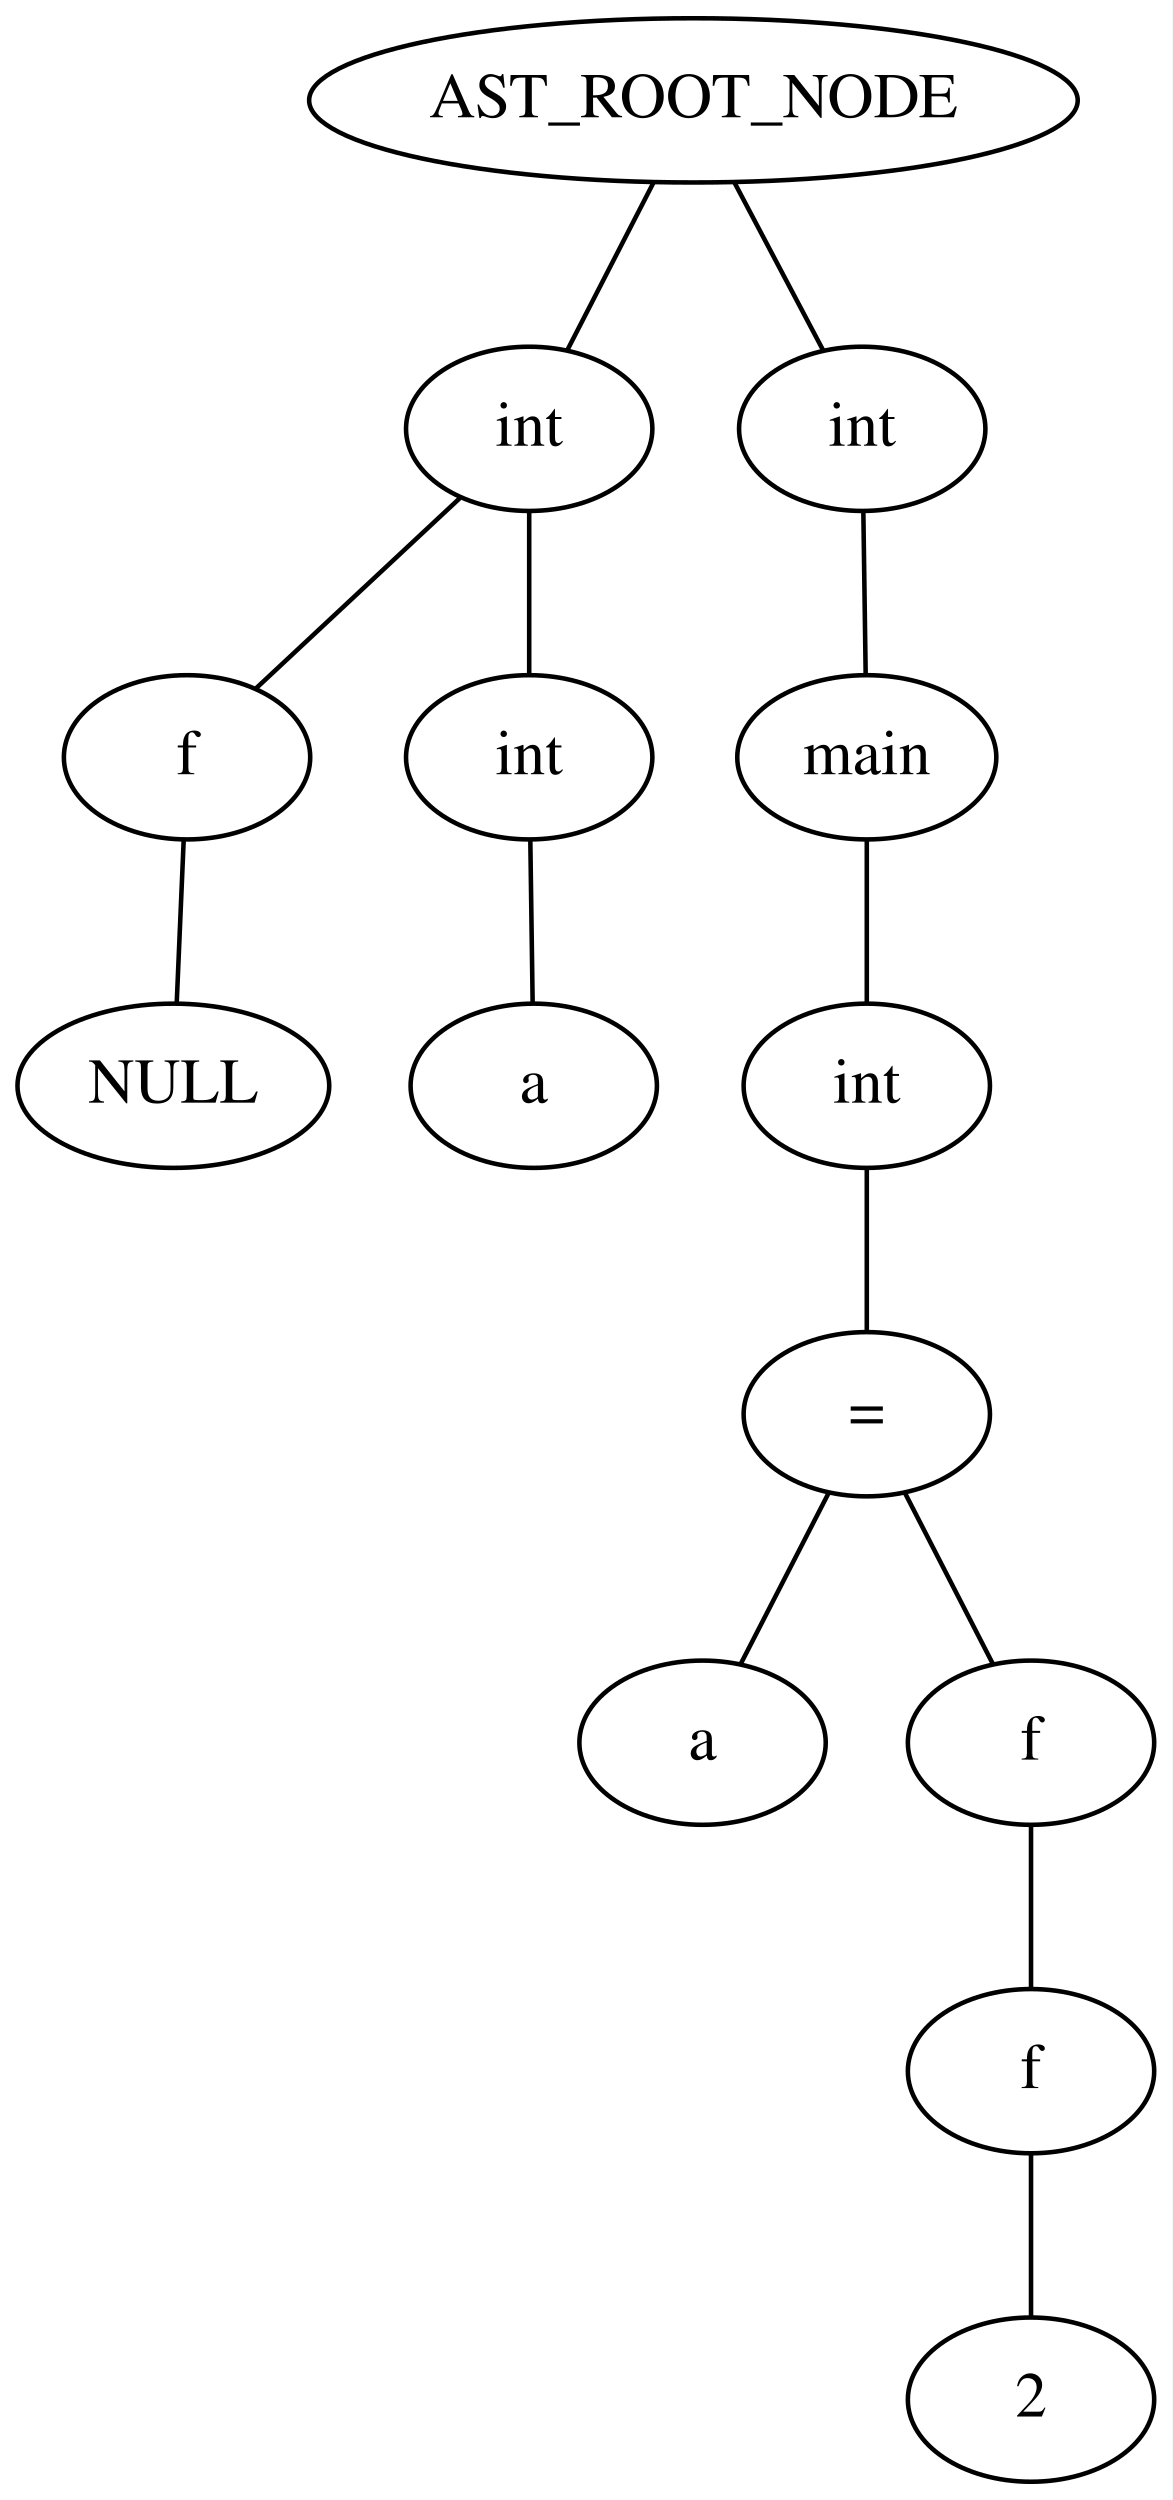
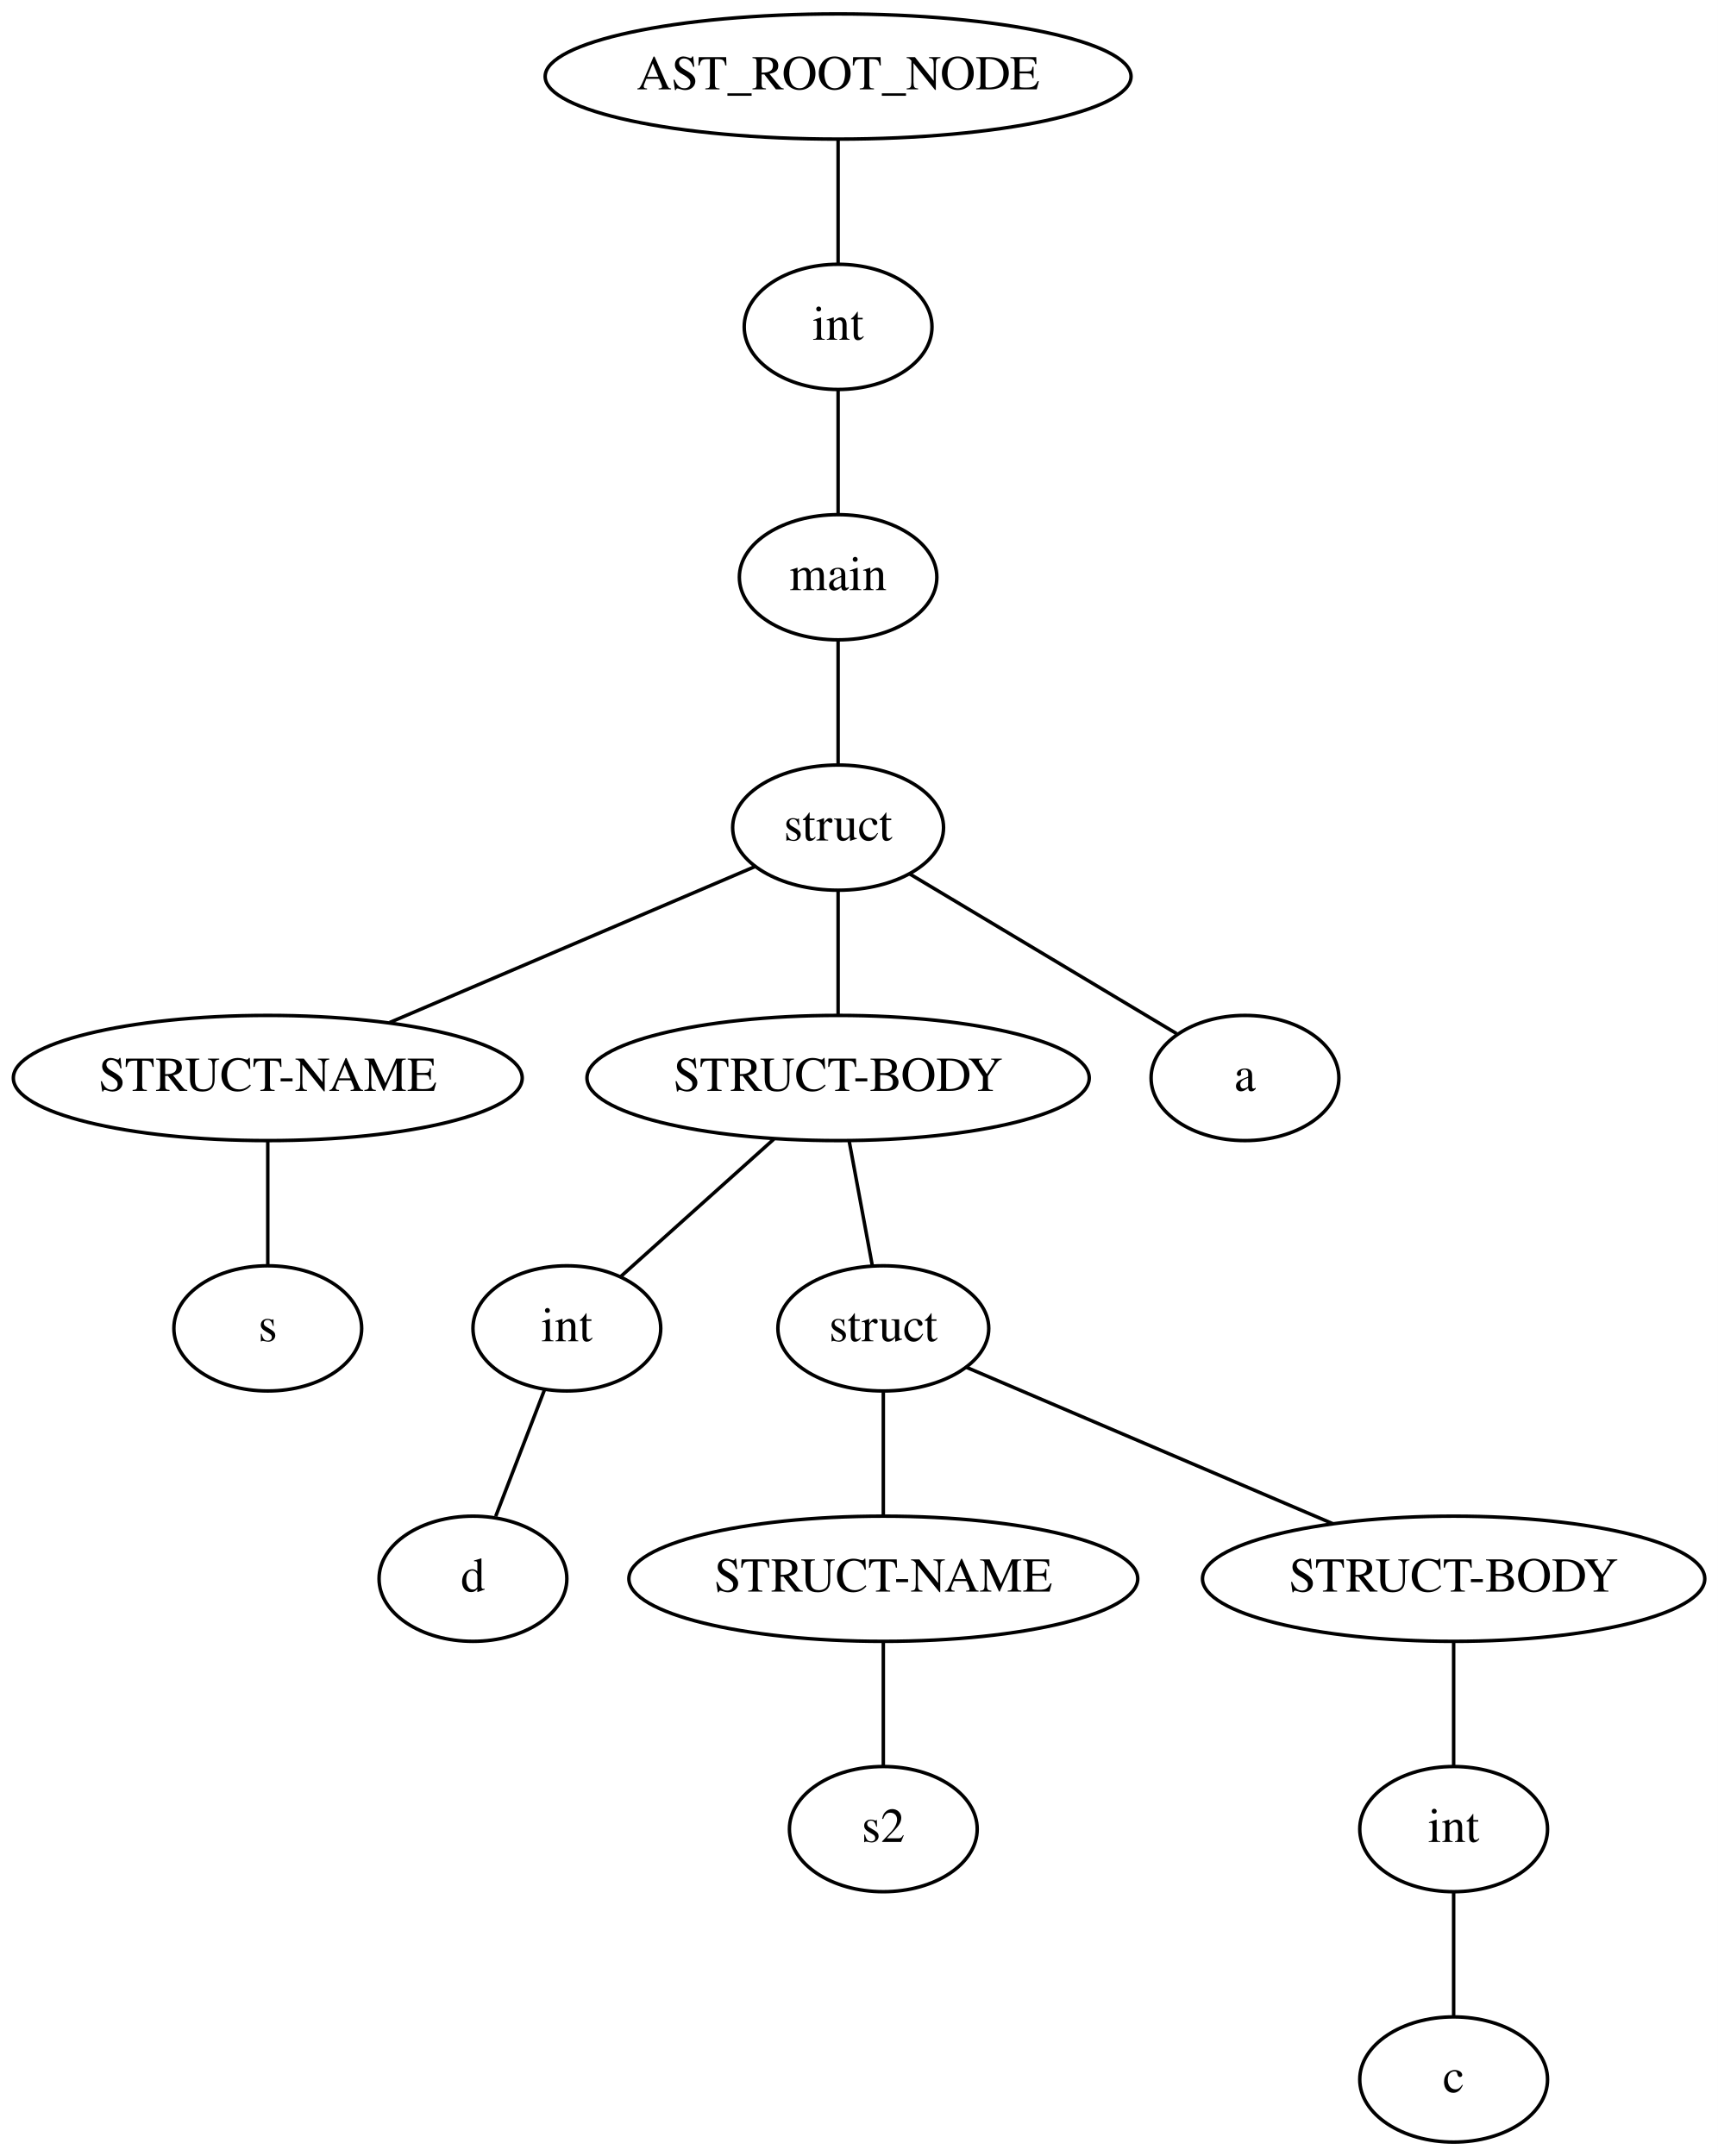
- <svg xmlns="http://www.w3.org/2000/svg" width="257pt" height="548pt" viewBox="0.00 0.00 257.00 548.00">
-   <g id="graph0" class="graph" transform="scale(1 1) rotate(0) translate(4 544)">
-     <polygon fill="white" stroke="none" points="-4,4 -4,-544 253,-544 253,4 -4,4" />
+ <svg xmlns="http://www.w3.org/2000/svg" width="494pt" height="620pt" viewBox="0.00 0.00 494.00 620.00">
+   <g id="graph0" class="graph" transform="scale(1 1) rotate(0) translate(4 616)">
+     <polygon fill="white" stroke="none" points="-4,4 -4,-616 490,-616 490,4 -4,4" />
    <g id="node1" class="node">
-       <ellipse fill="none" stroke="black" cx="148" cy="-522" rx="84.239" ry="18" />
-       <text text-anchor="middle" x="148" y="-518.3" font-family="Times,serif" font-size="14.00">AST_ROOT_NODE</text>
+       <ellipse fill="none" stroke="black" cx="237" cy="-594" rx="84.239" ry="18" />
+       <text text-anchor="middle" x="237" y="-590.3" font-family="Times,serif" font-size="14.00">AST_ROOT_NODE</text>
    </g>
    <g id="node2" class="node">
-       <ellipse fill="none" stroke="black" cx="112" cy="-450" rx="27" ry="18" />
-       <text text-anchor="middle" x="112" y="-446.3" font-family="Times,serif" font-size="14.00">int</text>
+       <ellipse fill="none" stroke="black" cx="237" cy="-522" rx="27" ry="18" />
+       <text text-anchor="middle" x="237" y="-518.3" font-family="Times,serif" font-size="14.00">int</text>
    </g>
    <g id="edge1" class="edge">
-       <path fill="none" stroke="black" d="M139.285,-504.055C133.542,-492.887 126.062,-478.343 120.386,-467.307" />
+       <path fill="none" stroke="black" d="M237,-575.697C237,-564.846 237,-550.917 237,-540.104" />
+     </g>
+     <g id="node3" class="node">
+       <ellipse fill="none" stroke="black" cx="237" cy="-450" rx="28.395" ry="18" />
+       <text text-anchor="middle" x="237" y="-446.3" font-family="Times,serif" font-size="14.00">main</text>
+     </g>
+     <g id="edge2" class="edge">
+       <path fill="none" stroke="black" d="M237,-503.697C237,-492.846 237,-478.917 237,-468.104" />
+     </g>
+     <g id="node4" class="node">
+       <ellipse fill="none" stroke="black" cx="237" cy="-378" rx="30.321" ry="18" />
+       <text text-anchor="middle" x="237" y="-374.3" font-family="Times,serif" font-size="14.00">struct</text>
+     </g>
+     <g id="edge3" class="edge">
+       <path fill="none" stroke="black" d="M237,-431.697C237,-420.846 237,-406.917 237,-396.104" />
+     </g>
+     <g id="node5" class="node">
+       <ellipse fill="none" stroke="black" cx="73" cy="-306" rx="73.165" ry="18" />
+       <text text-anchor="middle" x="73" y="-302.3" font-family="Times,serif" font-size="14.00">STRUCT-NAME</text>
+     </g>
+     <g id="edge4" class="edge">
+       <path fill="none" stroke="black" d="M213.153,-366.821C185.524,-355.029 139.749,-335.491 108.067,-321.967" />
    </g>
    <g id="node7" class="node">
-       <ellipse fill="none" stroke="black" cx="185" cy="-450" rx="27" ry="18" />
-       <text text-anchor="middle" x="185" y="-446.3" font-family="Times,serif" font-size="14.00">int</text>
+       <ellipse fill="none" stroke="black" cx="237" cy="-306" rx="72.216" ry="18" />
+       <text text-anchor="middle" x="237" y="-302.3" font-family="Times,serif" font-size="14.00">STRUCT-BODY</text>
    </g>
    <g id="edge6" class="edge">
-       <path fill="none" stroke="black" d="M156.957,-504.055C162.86,-492.887 170.547,-478.343 176.381,-467.307" />
+       <path fill="none" stroke="black" d="M237,-359.697C237,-348.846 237,-334.917 237,-324.104" />
    </g>
-     <g id="node3" class="node">
-       <ellipse fill="none" stroke="black" cx="37" cy="-378" rx="27" ry="18" />
-       <text text-anchor="middle" x="37" y="-374.3" font-family="Times,serif" font-size="14.00">f</text>
+     <g id="node16" class="node">
+       <ellipse fill="none" stroke="black" cx="354" cy="-306" rx="27" ry="18" />
+       <text text-anchor="middle" x="354" y="-302.3" font-family="Times,serif" font-size="14.00">a</text>
    </g>
-     <g id="edge2" class="edge">
-       <path fill="none" stroke="black" d="M96.823,-434.834C83.811,-422.69 65.16,-405.283 52.155,-393.144" />
-     </g>
-     <g id="node5" class="node">
-       <ellipse fill="none" stroke="black" cx="112" cy="-378" rx="27" ry="18" />
-       <text text-anchor="middle" x="112" y="-374.3" font-family="Times,serif" font-size="14.00">int</text>
-     </g>
-     <g id="edge4" class="edge">
-       <path fill="none" stroke="black" d="M112,-431.697C112,-420.846 112,-406.917 112,-396.104" />
-     </g>
-     <g id="node4" class="node">
-       <ellipse fill="none" stroke="black" cx="34" cy="-306" rx="34.171" ry="18" />
-       <text text-anchor="middle" x="34" y="-302.3" font-family="Times,serif" font-size="14.00">NULL</text>
-     </g>
-     <g id="edge3" class="edge">
-       <path fill="none" stroke="black" d="M36.258,-359.697C35.793,-348.846 35.196,-334.917 34.733,-324.104" />
+     <g id="edge15" class="edge">
+       <path fill="none" stroke="black" d="M257.648,-364.647C279.297,-351.694 313.065,-331.491 334.337,-318.764" />
    </g>
    <g id="node6" class="node">
-       <ellipse fill="none" stroke="black" cx="113" cy="-306" rx="27" ry="18" />
-       <text text-anchor="middle" x="113" y="-302.3" font-family="Times,serif" font-size="14.00">a</text>
+       <ellipse fill="none" stroke="black" cx="73" cy="-234" rx="27" ry="18" />
+       <text text-anchor="middle" x="73" y="-230.3" font-family="Times,serif" font-size="14.00">s</text>
    </g>
    <g id="edge5" class="edge">
-       <path fill="none" stroke="black" d="M112.247,-359.697C112.402,-348.846 112.601,-334.917 112.756,-324.104" />
+       <path fill="none" stroke="black" d="M73,-287.697C73,-276.846 73,-262.917 73,-252.104" />
    </g>
    <g id="node8" class="node">
-       <ellipse fill="none" stroke="black" cx="186" cy="-378" rx="28.395" ry="18" />
-       <text text-anchor="middle" x="186" y="-374.3" font-family="Times,serif" font-size="14.00">main</text>
+       <ellipse fill="none" stroke="black" cx="159" cy="-234" rx="27" ry="18" />
+       <text text-anchor="middle" x="159" y="-230.3" font-family="Times,serif" font-size="14.00">int</text>
    </g>
    <g id="edge7" class="edge">
-       <path fill="none" stroke="black" d="M185.247,-431.697C185.402,-420.846 185.601,-406.917 185.756,-396.104" />
+       <path fill="none" stroke="black" d="M218.515,-288.411C205.09,-276.363 187.131,-260.246 174.464,-248.878" />
+     </g>
+     <g id="node10" class="node">
+       <ellipse fill="none" stroke="black" cx="250" cy="-234" rx="30.321" ry="18" />
+       <text text-anchor="middle" x="250" y="-230.3" font-family="Times,serif" font-size="14.00">struct</text>
+     </g>
+     <g id="edge9" class="edge">
+       <path fill="none" stroke="black" d="M240.213,-287.697C242.229,-276.846 244.815,-262.917 246.823,-252.104" />
    </g>
    <g id="node9" class="node">
-       <ellipse fill="none" stroke="black" cx="186" cy="-306" rx="27" ry="18" />
-       <text text-anchor="middle" x="186" y="-302.3" font-family="Times,serif" font-size="14.00">int</text>
+       <ellipse fill="none" stroke="black" cx="132" cy="-162" rx="27" ry="18" />
+       <text text-anchor="middle" x="132" y="-158.3" font-family="Times,serif" font-size="14.00">d</text>
    </g>
    <g id="edge8" class="edge">
-       <path fill="none" stroke="black" d="M186,-359.697C186,-348.846 186,-334.917 186,-324.104" />
-     </g>
-     <g id="node10" class="node">
-       <ellipse fill="none" stroke="black" cx="186" cy="-234" rx="27" ry="18" />
-       <text text-anchor="middle" x="186" y="-230.3" font-family="Times,serif" font-size="14.00">=</text>
-     </g>
-     <g id="edge9" class="edge">
-       <path fill="none" stroke="black" d="M186,-287.697C186,-276.846 186,-262.917 186,-252.104" />
+       <path fill="none" stroke="black" d="M152.601,-216.411C148.36,-205.414 142.811,-191.027 138.54,-179.956" />
    </g>
    <g id="node11" class="node">
-       <ellipse fill="none" stroke="black" cx="150" cy="-162" rx="27" ry="18" />
-       <text text-anchor="middle" x="150" y="-158.3" font-family="Times,serif" font-size="14.00">a</text>
+       <ellipse fill="none" stroke="black" cx="250" cy="-162" rx="73.165" ry="18" />
+       <text text-anchor="middle" x="250" y="-158.3" font-family="Times,serif" font-size="14.00">STRUCT-NAME</text>
    </g>
    <g id="edge10" class="edge">
-       <path fill="none" stroke="black" d="M177.65,-216.765C171.835,-205.456 164.11,-190.437 158.304,-179.147" />
+       <path fill="none" stroke="black" d="M250,-215.697C250,-204.846 250,-190.917 250,-180.104" />
+     </g>
+     <g id="node13" class="node">
+       <ellipse fill="none" stroke="black" cx="414" cy="-162" rx="72.216" ry="18" />
+       <text text-anchor="middle" x="414" y="-158.3" font-family="Times,serif" font-size="14.00">STRUCT-BODY</text>
+     </g>
+     <g id="edge12" class="edge">
+       <path fill="none" stroke="black" d="M273.847,-222.821C301.564,-210.991 347.545,-191.365 379.239,-177.837" />
    </g>
    <g id="node12" class="node">
-       <ellipse fill="none" stroke="black" cx="222" cy="-162" rx="27" ry="18" />
-       <text text-anchor="middle" x="222" y="-158.3" font-family="Times,serif" font-size="14.00">f</text>
+       <ellipse fill="none" stroke="black" cx="250" cy="-90" rx="27" ry="18" />
+       <text text-anchor="middle" x="250" y="-86.3" font-family="Times,serif" font-size="14.00">s2</text>
    </g>
    <g id="edge11" class="edge">
-       <path fill="none" stroke="black" d="M194.35,-216.765C200.165,-205.456 207.89,-190.437 213.696,-179.147" />
-     </g>
-     <g id="node13" class="node">
-       <ellipse fill="none" stroke="black" cx="222" cy="-90" rx="27" ry="18" />
-       <text text-anchor="middle" x="222" y="-86.3" font-family="Times,serif" font-size="14.00">f</text>
-     </g>
-     <g id="edge12" class="edge">
-       <path fill="none" stroke="black" d="M222,-143.697C222,-132.846 222,-118.917 222,-108.104" />
+       <path fill="none" stroke="black" d="M250,-143.697C250,-132.846 250,-118.917 250,-108.104" />
    </g>
    <g id="node14" class="node">
-       <ellipse fill="none" stroke="black" cx="222" cy="-18" rx="27" ry="18" />
-       <text text-anchor="middle" x="222" y="-14.3" font-family="Times,serif" font-size="14.00">2</text>
+       <ellipse fill="none" stroke="black" cx="414" cy="-90" rx="27" ry="18" />
+       <text text-anchor="middle" x="414" y="-86.3" font-family="Times,serif" font-size="14.00">int</text>
    </g>
    <g id="edge13" class="edge">
-       <path fill="none" stroke="black" d="M222,-71.697C222,-60.846 222,-46.917 222,-36.104" />
+       <path fill="none" stroke="black" d="M414,-143.697C414,-132.846 414,-118.917 414,-108.104" />
+     </g>
+     <g id="node15" class="node">
+       <ellipse fill="none" stroke="black" cx="414" cy="-18" rx="27" ry="18" />
+       <text text-anchor="middle" x="414" y="-14.3" font-family="Times,serif" font-size="14.00">c</text>
+     </g>
+     <g id="edge14" class="edge">
+       <path fill="none" stroke="black" d="M414,-71.697C414,-60.846 414,-46.917 414,-36.104" />
    </g>
  </g>
</svg>
